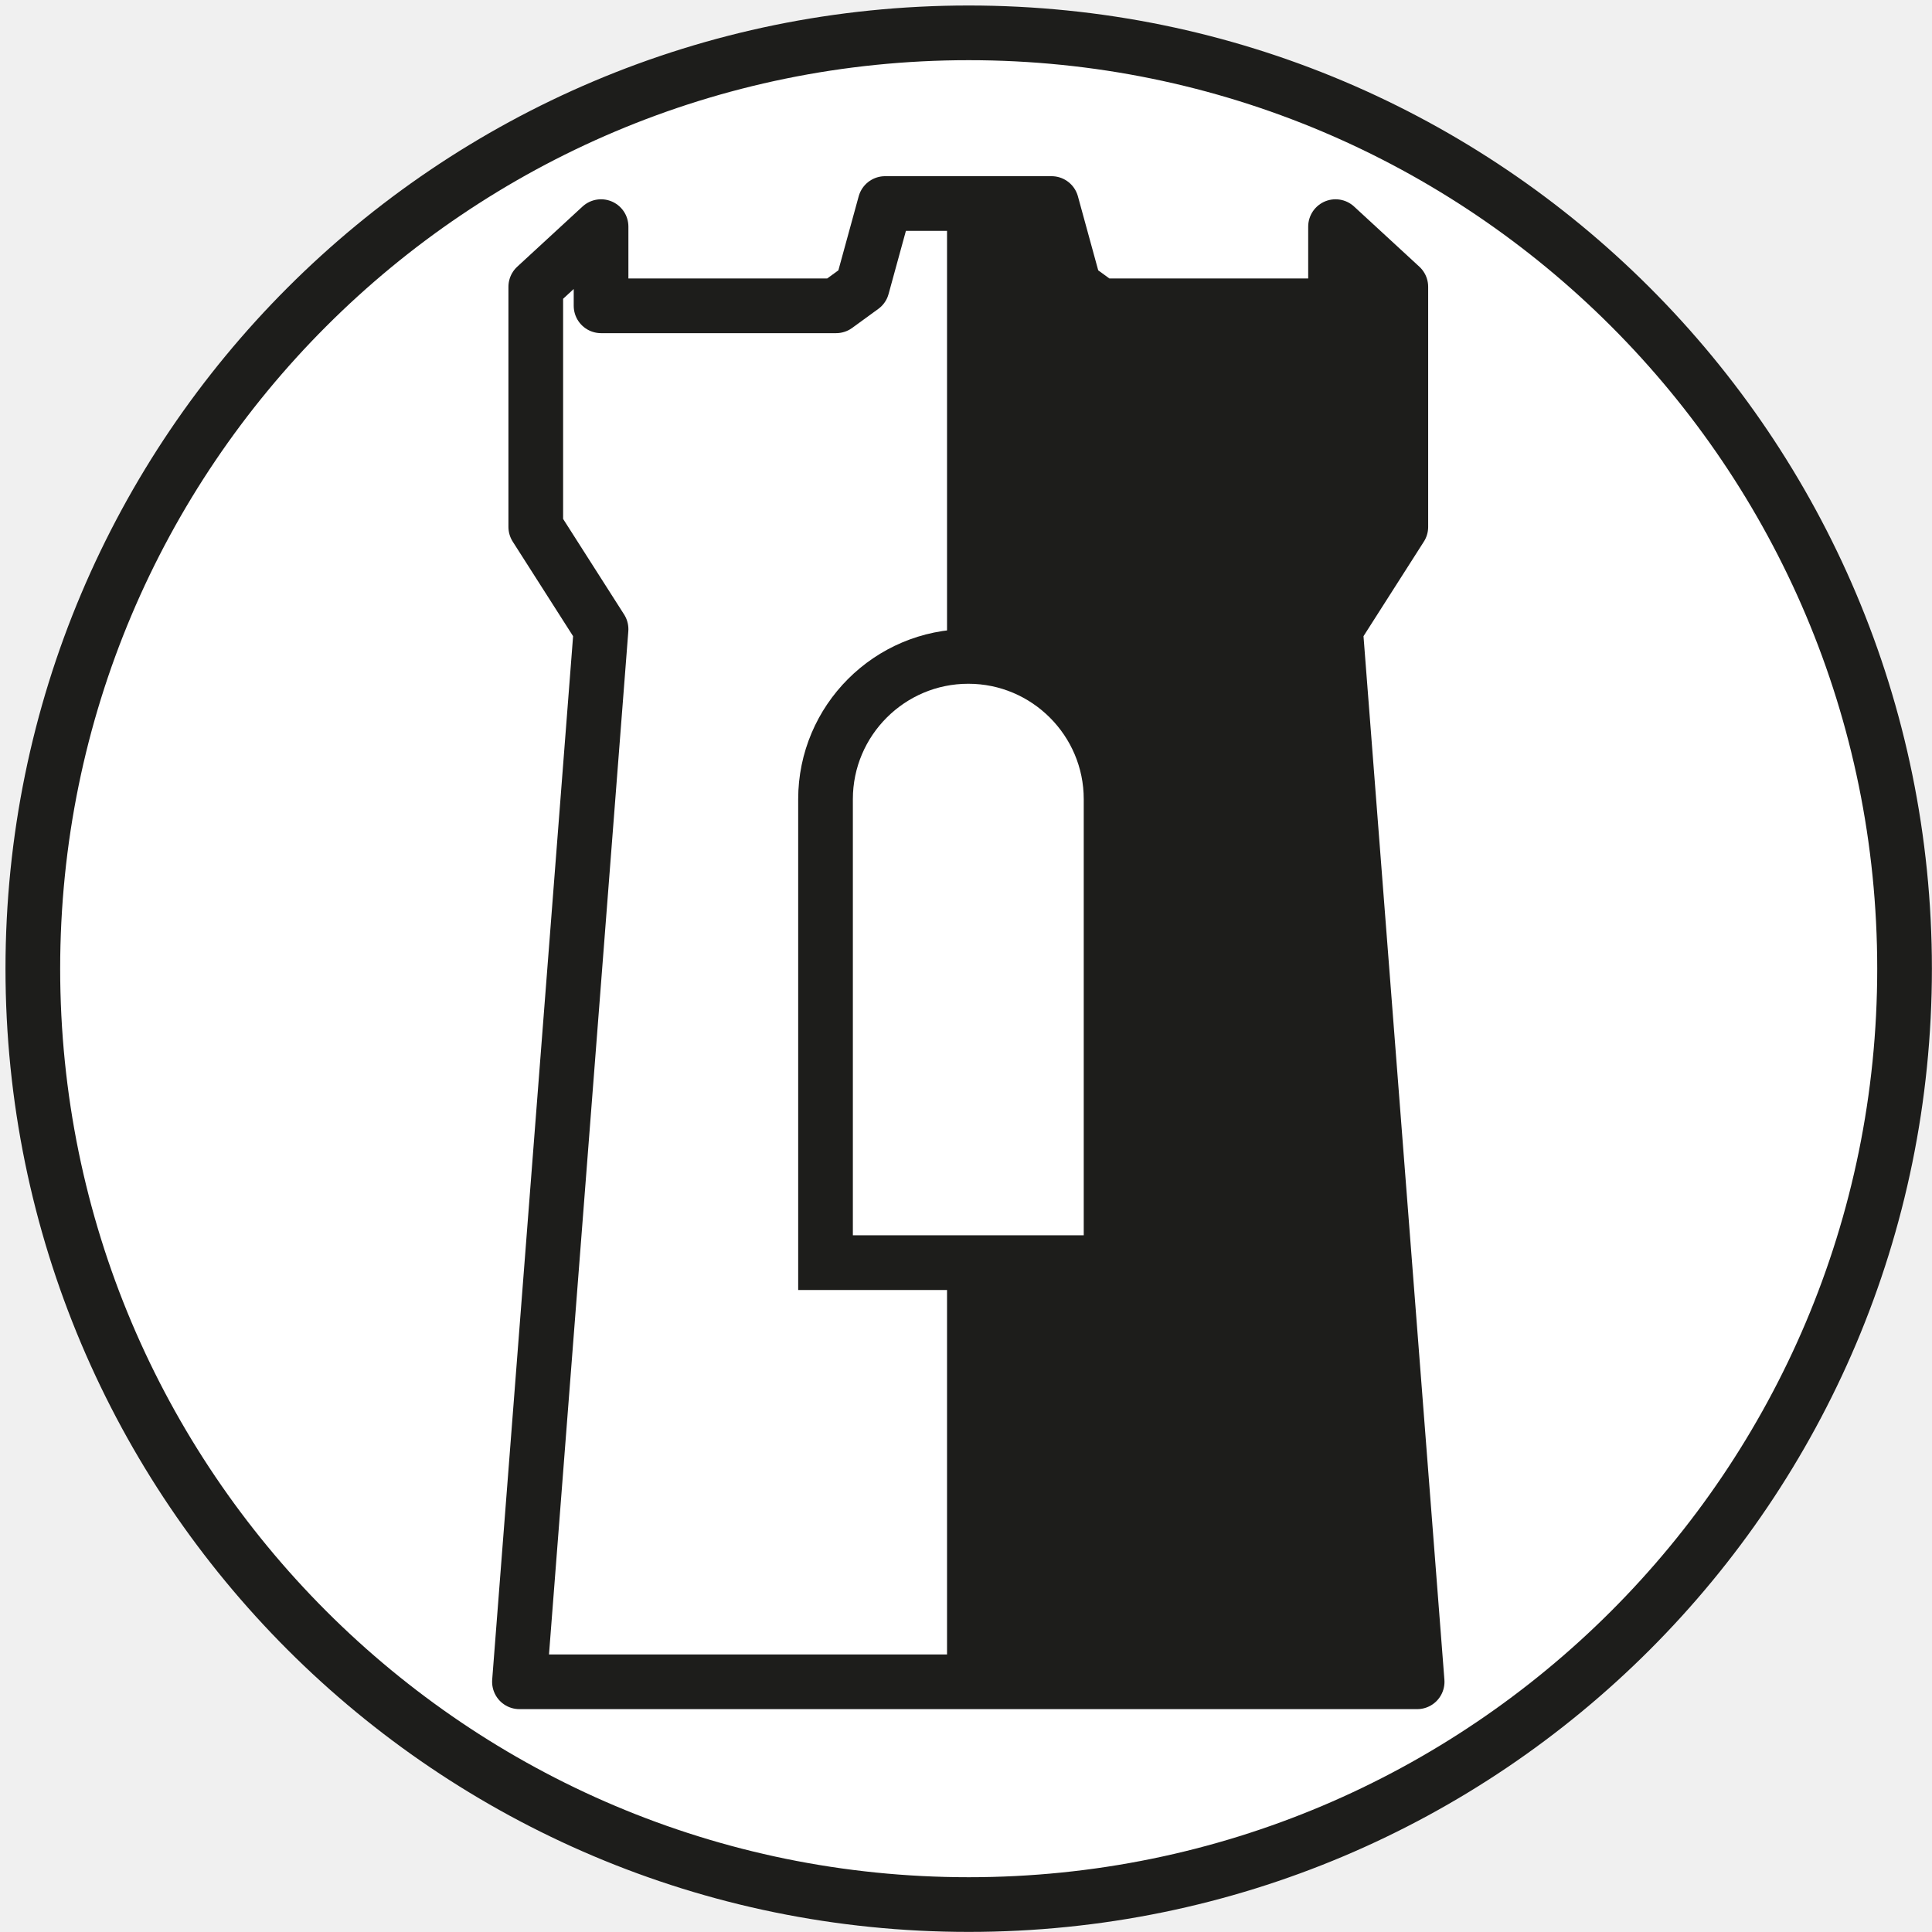
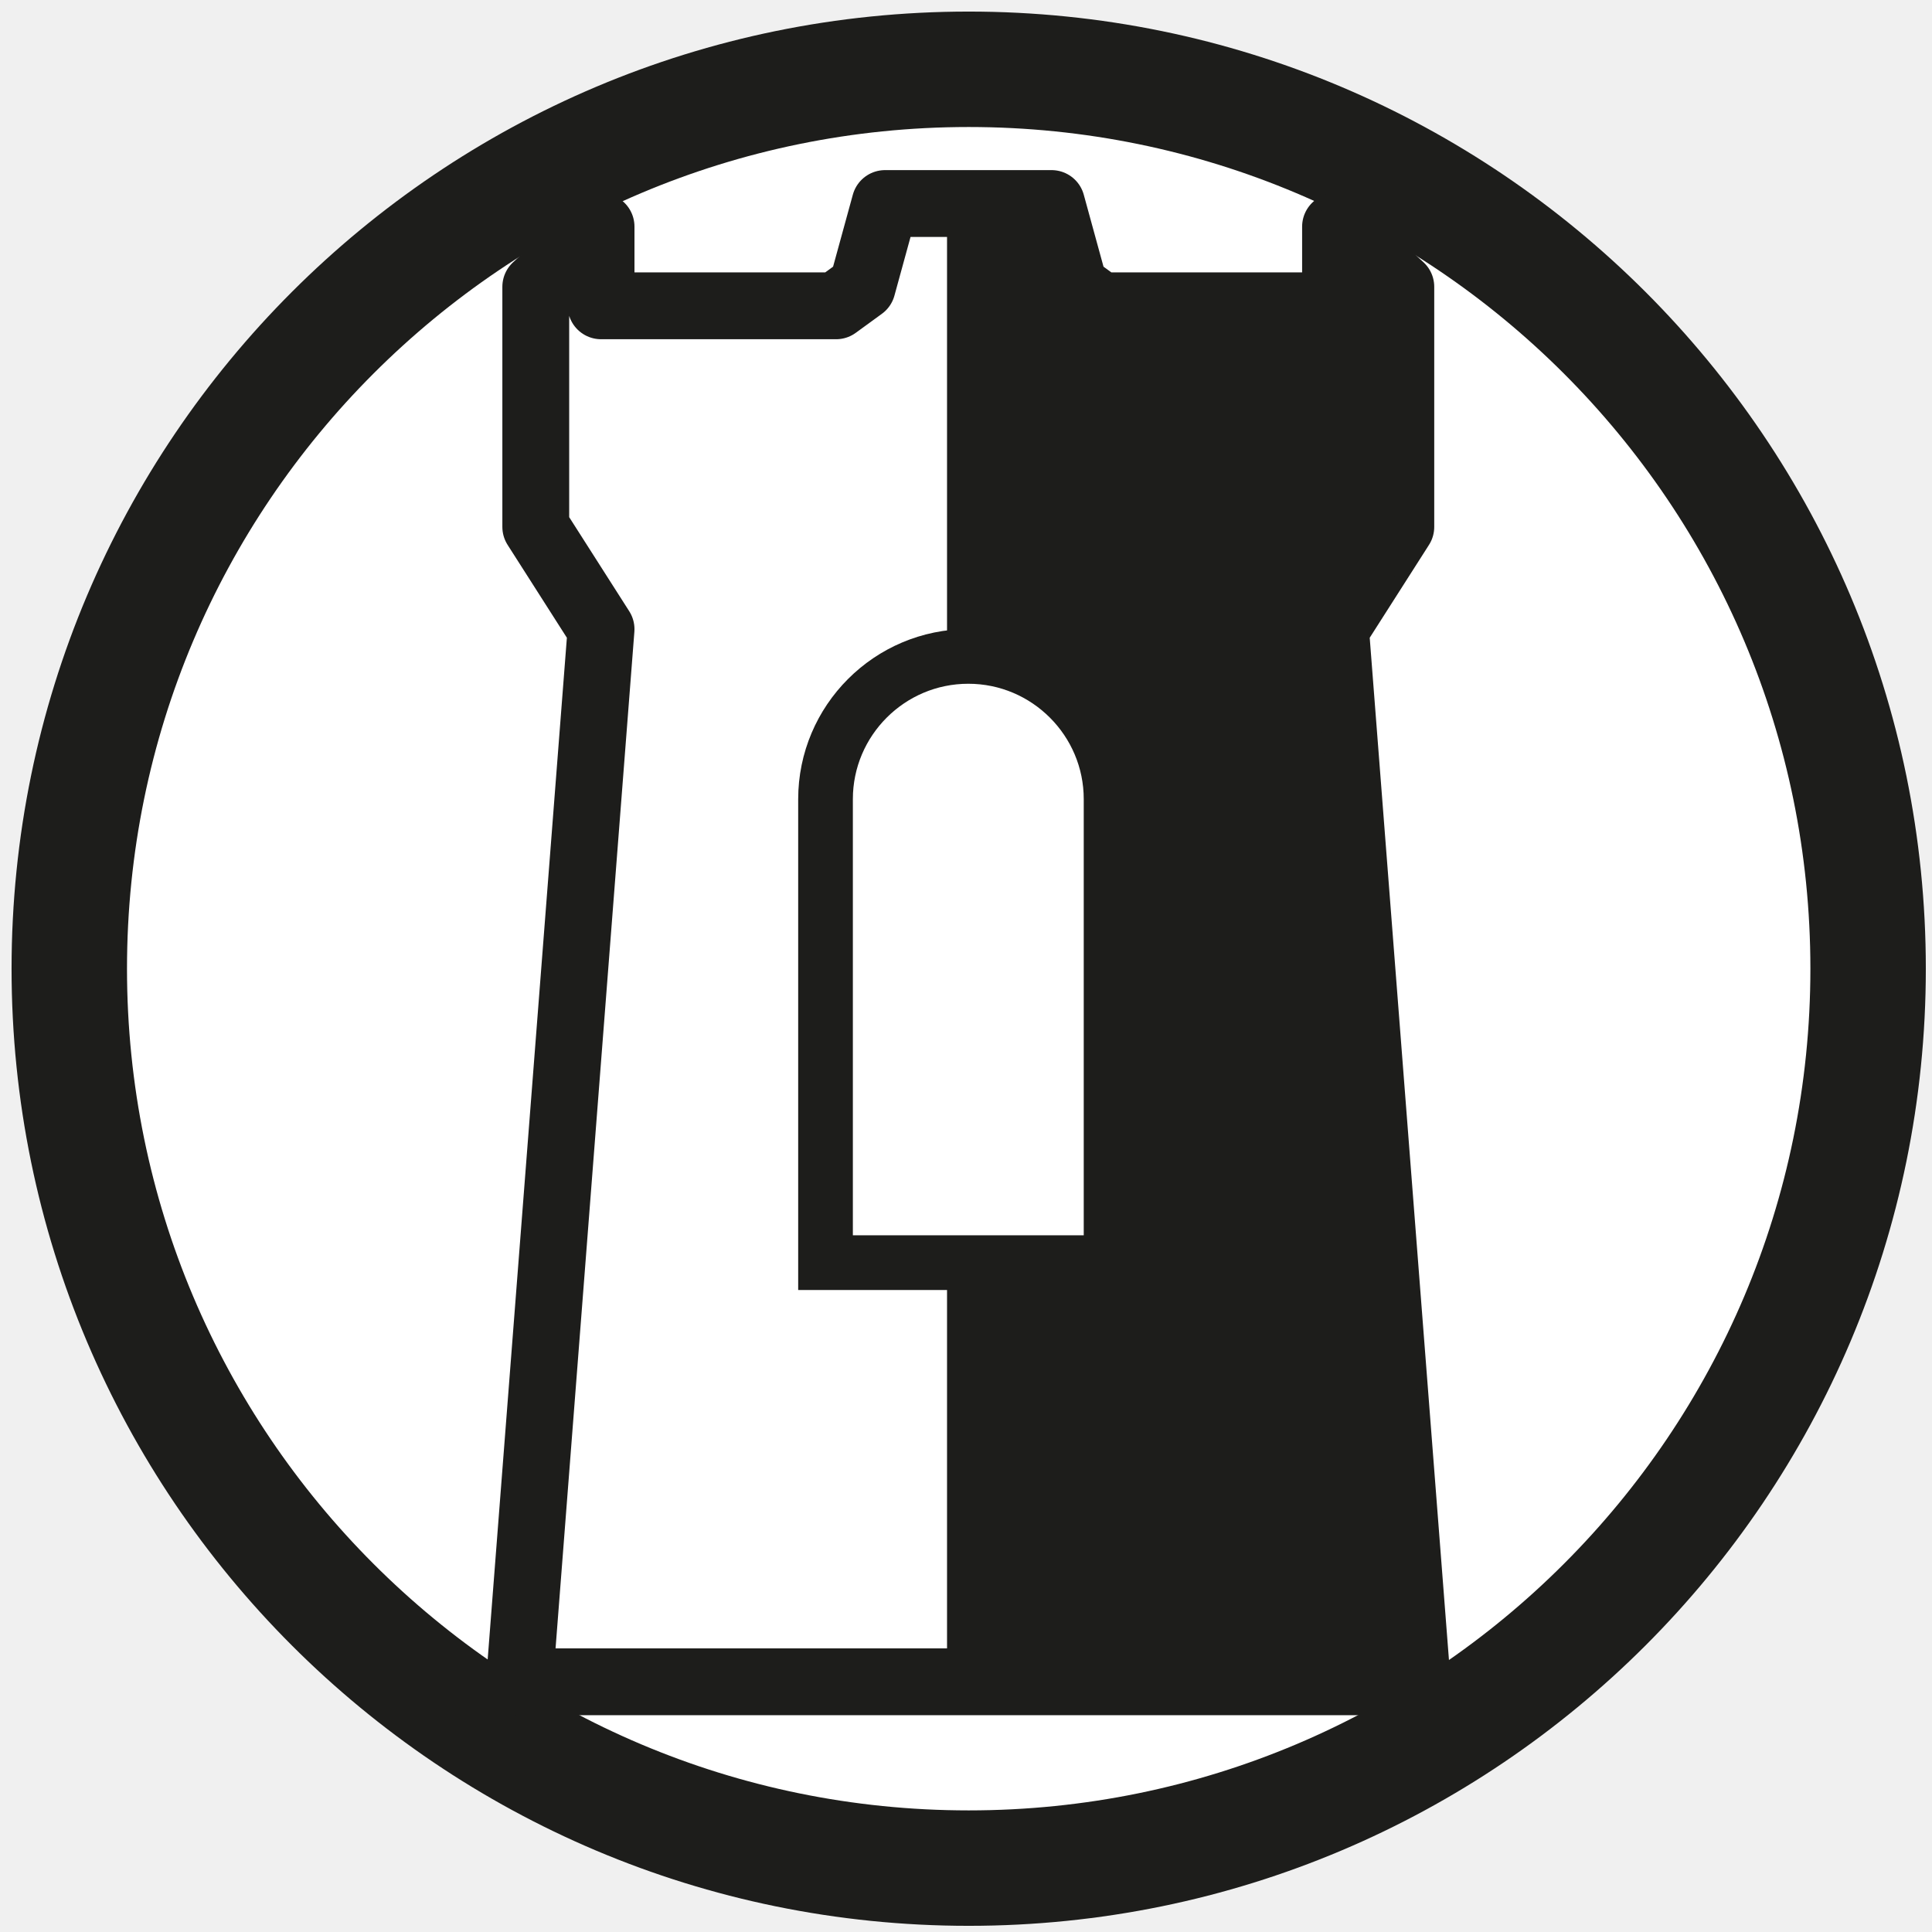
<svg xmlns="http://www.w3.org/2000/svg" width="159px" height="159px" viewBox="0 0 159 159" version="1.1">
  <g id="region/border-land" stroke="none" stroke-width="1" fill="none" fill-rule="evenodd">
-     <g id="Group" fill="#FFFFFF" stroke="#1D1D1B" stroke-width="4.5">
+     <g id="Group" fill="#FFFFFF" stroke="#1D1D1B" stroke-width="9.5">
      <g id="Stroke-5">
-         <path d="M79.722,156.742 C122.259,156.742 156.742,122.259 156.742,79.722 C156.742,37.186 122.259,2.703 79.722,2.703 C37.185,2.703 2.702,37.186 2.702,79.722 C2.702,122.259 37.185,156.742 79.722,156.742 Z" />
+         <path d="M79.722,153.742 C120.603,153.742 153.742,120.602 153.742,79.722 C153.742,38.843 120.603,5.703 79.722,5.703 C38.842,5.703 5.702,38.843 5.702,79.722 C5.702,120.602 38.842,153.742 79.722,153.742 Z" />
      </g>
    </g>
-     <polygon id="Stroke-1" stroke="#1D1D1B" stroke-width="4.5" fill="#FFFFFF" stroke-linejoin="round" points="109.912 51.781 115.285 43.363 115.285 23.603 109.912 18.651 109.912 25.168 90.569 25.168 88.42 23.603 86.54 16.75 84.39 16.75 74.988 16.75 72.839 16.75 70.958 23.603 68.809 25.168 49.466 25.168 49.466 18.651 44.093 23.603 44.093 43.363 49.466 51.781 42.75 138.409 74.988 138.409 84.39 138.409 116.628 138.409" />
+     <polygon id="Stroke-1" stroke="#1D1D1B" stroke-width="5.5" fill="#FFFFFF" stroke-linejoin="round" points="109.912 51.781 115.285 43.363 115.285 23.603 109.912 18.651 109.912 25.168 90.569 25.168 88.42 23.603 86.54 16.75 84.39 16.75 74.988 16.75 72.839 16.75 70.958 23.603 68.809 25.168 49.466 25.168 49.466 18.651 44.093 23.603 44.093 43.363 49.466 51.781 42.75 138.409 74.988 138.409 84.39 138.409 116.628 138.409" />
    <polygon id="Stroke-4" stroke="#1D1D1B" stroke-width="3.5" fill="#1D1D1B" stroke-linejoin="round" points="109.912 51.781 115.285 43.363 115.285 23.603 109.912 18.651 109.912 25.168 90.569 25.168 88.42 23.603 86.54 16.75 84.39 16.75 79.689 16.75 79.689 138.409 84.39 138.409 116.628 138.409" />
    <path d="M91.44,102.164 L91.44,65.773 C91.44,59.294 86.169,54.022 79.689,54.022 C73.21,54.022 67.939,59.294 67.939,65.773 L67.939,102.164 L67.939,103.914 L69.689,103.914 L89.69,103.914 L91.44,103.914 L91.44,102.164 Z" id="Stroke-8" stroke="#1D1D1B" stroke-width="4.5" fill="#FFFFFF" />
  </g>
</svg>
